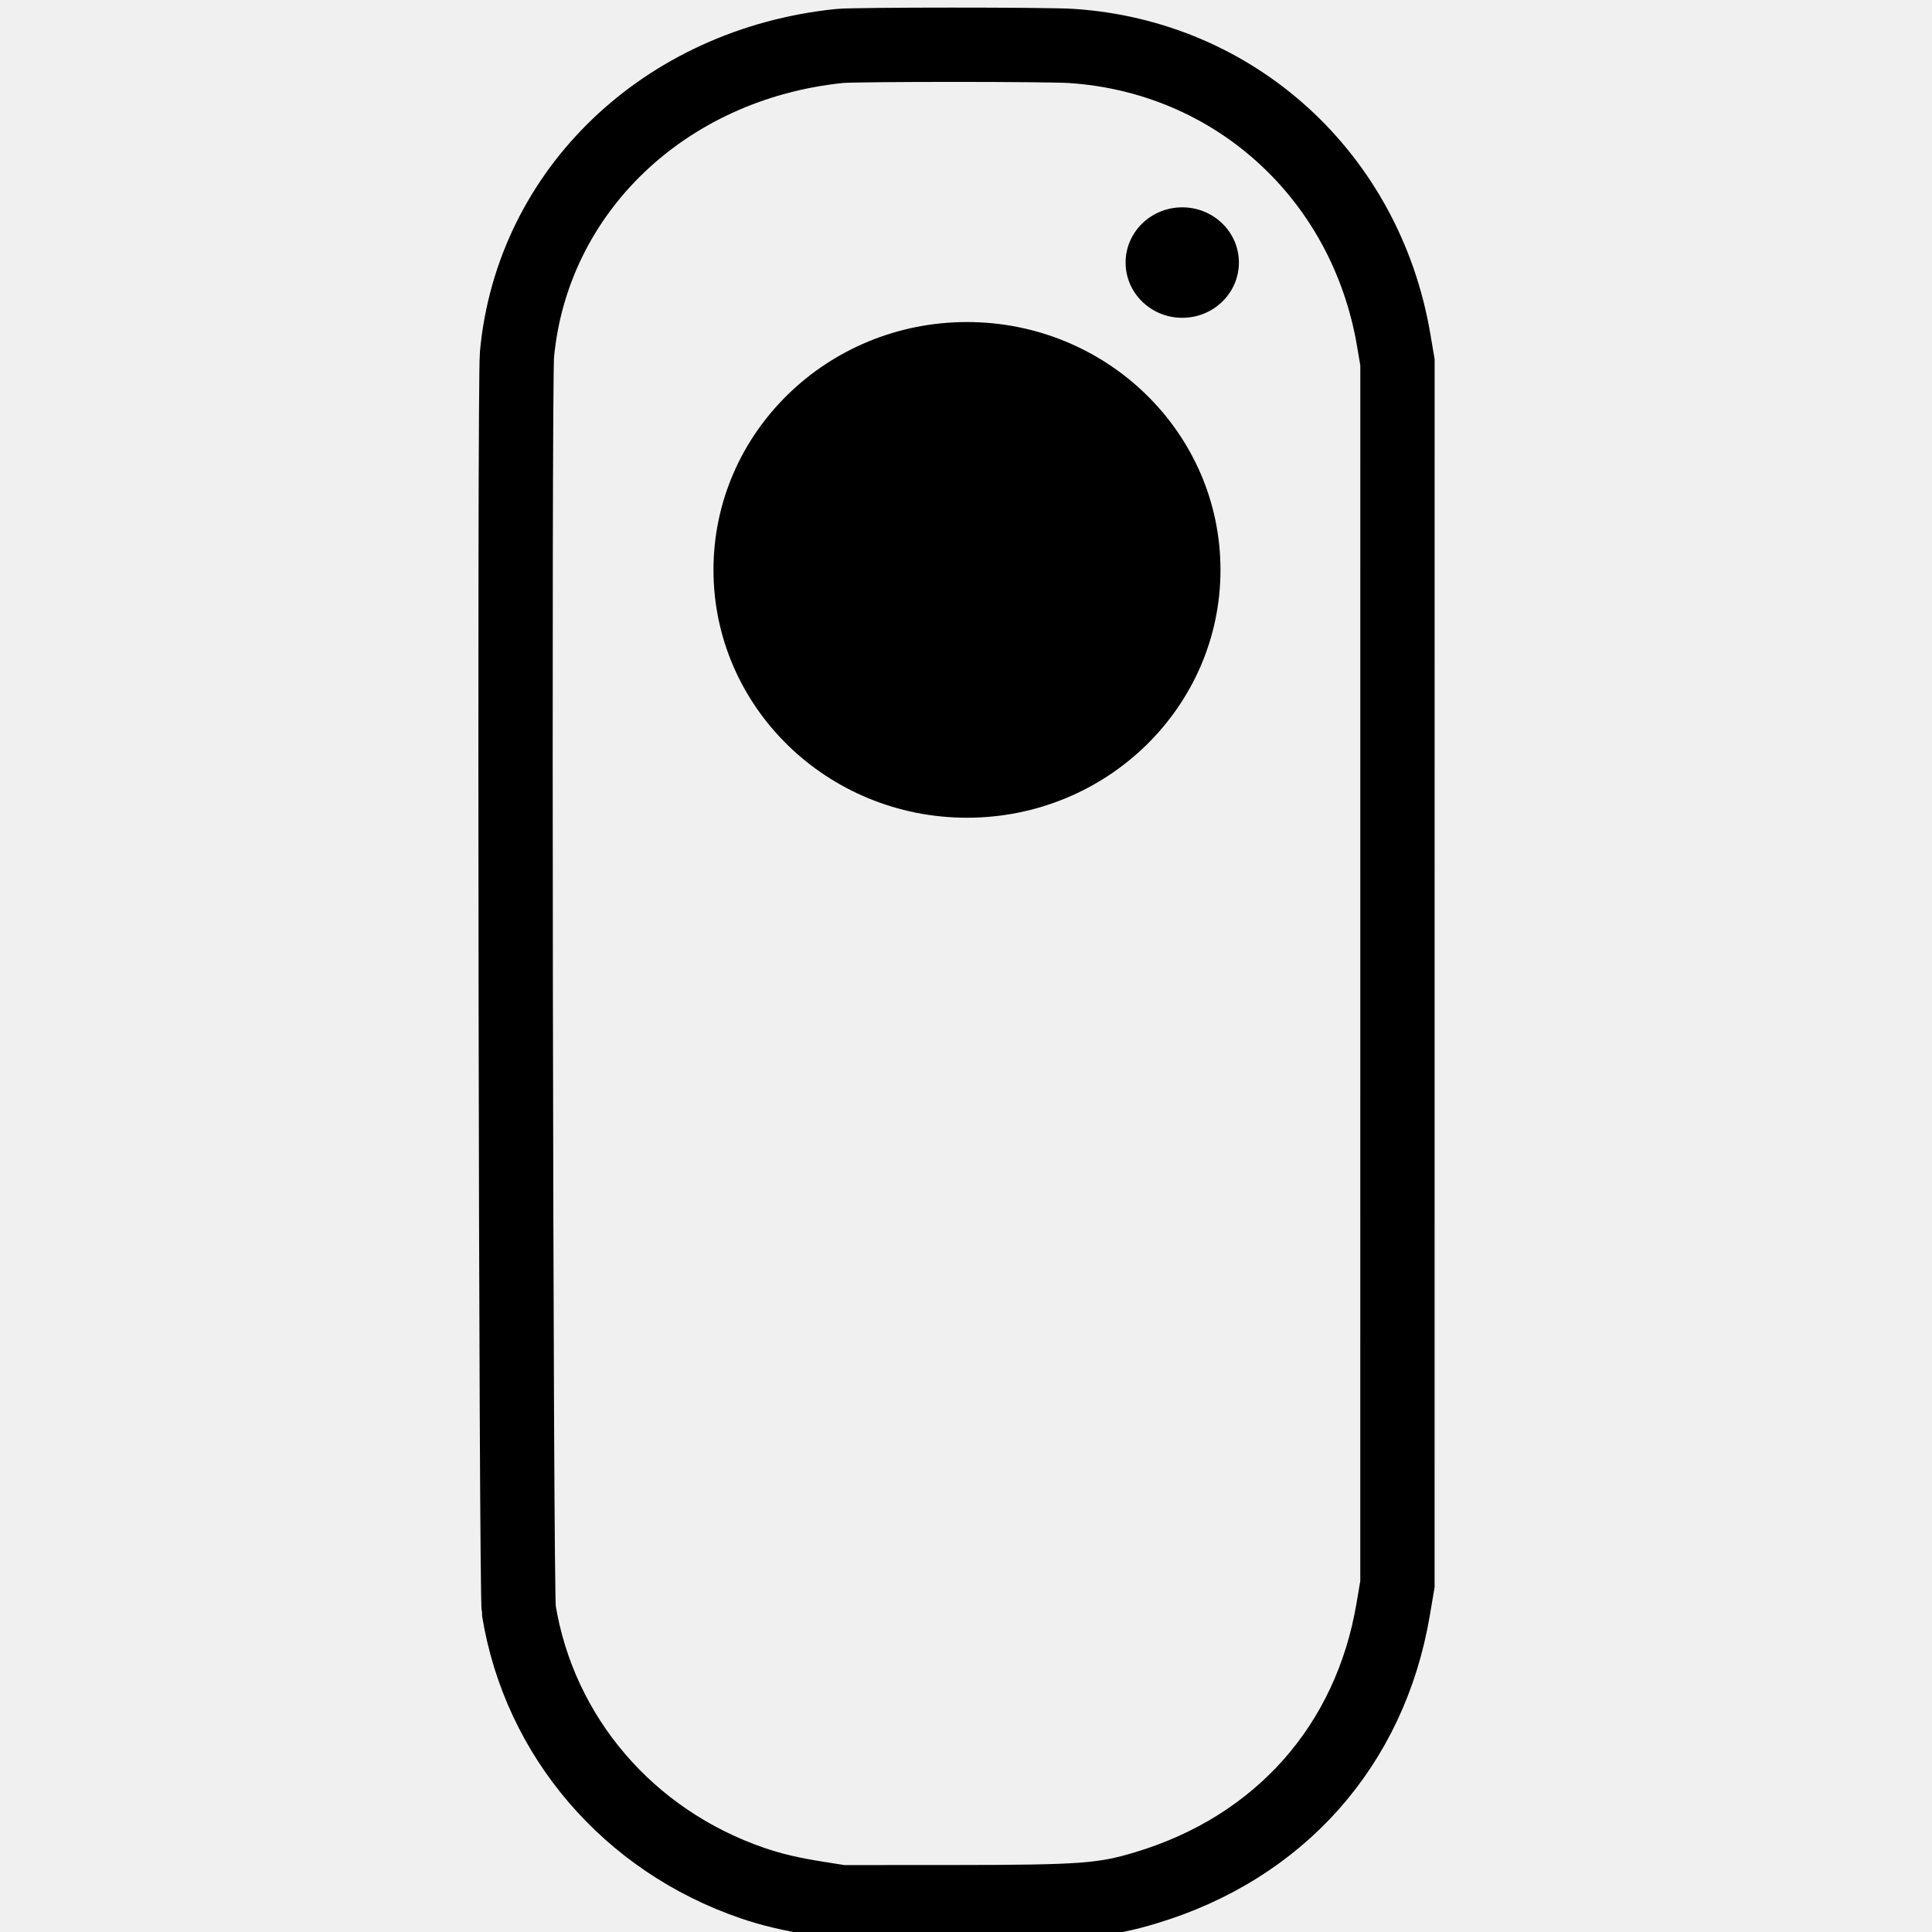
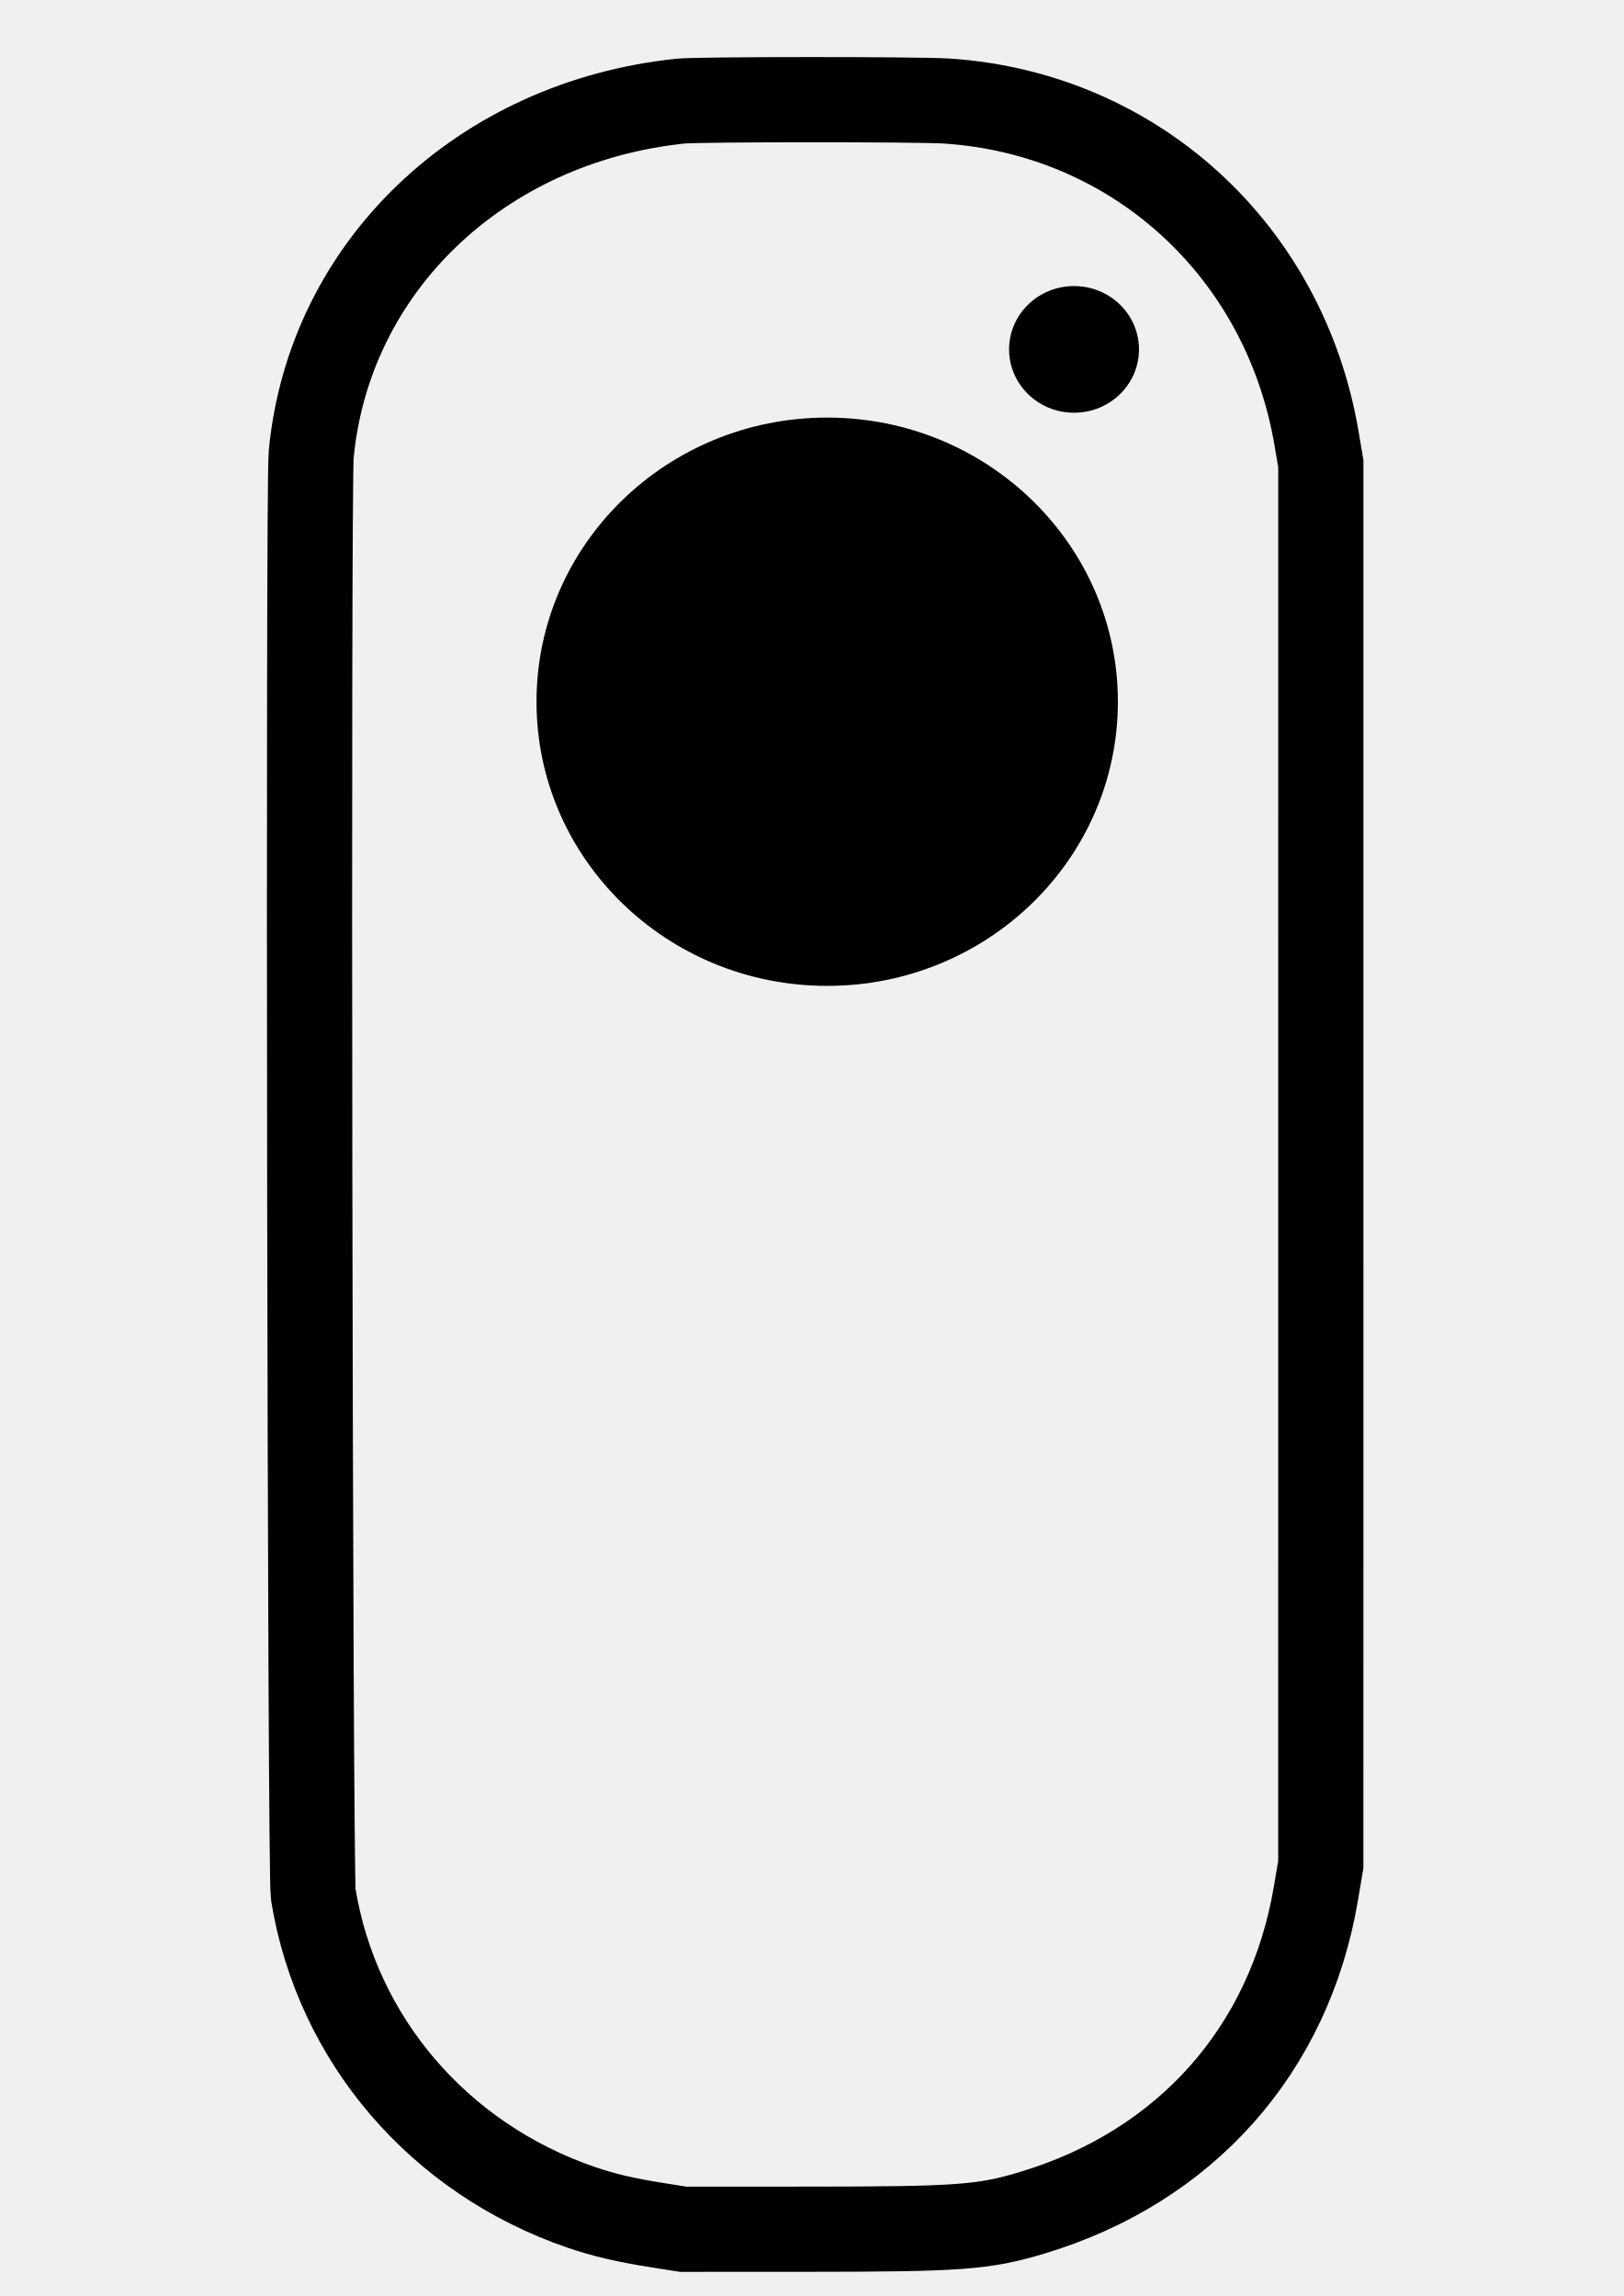
- <svg xmlns="http://www.w3.org/2000/svg" width="390mm" height="390mm" version="1.1" id="svg12">
-   <defs id="defs16" />
-   <path style="fill:none;fill-rule:evenodd;stroke:#000000;stroke-width:56.693;stroke-miterlimit:4;stroke-dasharray:none;stroke-opacity:1" id="path1" d="M 640.534,35.082 C 507.262,48.812 406.131,145.493 394.435,270.346 c -2.171,23.176 -0.844,944.526 1.381,958.174 15.708,96.406 83.59,175.694 178.225,208.173 14.671,5.035 29.37,8.505 49.591,11.704 l 18.334,2.901 83.962,-0.037 c 99.952,-0.048 115.853,-1.219 148.182,-10.929 102.029,-30.641 171.167,-108.391 188.771,-212.273 l 3.293,-19.431 0.011,-466.098 0.014,-466.098 -2.853,-16.833 C 1042.134,134.383 942.242,43.225 817.279,35.053 c -18.857,-1.233 -164.725,-1.211 -176.745,0.028" />
-   <circle style="fill:#000000;stroke:none" id="path4518" cx="363.927" cy="434.383" r="0" />
-   <ellipse style="fill:#000000" id="path3844" cx="737.758" cy="434.793" rx="193.411" ry="189.089" />
-   <ellipse style="fill:#000000;stroke-width:0.223" id="path3844-6" cx="901.995" cy="200.323" rx="43.22" ry="42.14" />
+ <svg xmlns="http://www.w3.org/2000/svg" width="210mm" height="297mm" viewBox="0 0 210 297" version="1.1" id="svg266">
+   <defs id="defs263" />
+   <g id="layer1">
+     <path style="fill:none;fill-rule:evenodd;stroke:#000000;stroke-width:11.02;stroke-miterlimit:4;stroke-dasharray:none;stroke-opacity:1" id="path1" d="m 88.086,13.075 c -25.906,2.669 -45.565,21.462 -47.838,45.732 -0.422,4.505 -0.164,183.602 0.268,186.255 3.053,18.74 16.249,34.152 34.644,40.466 2.852,0.979 5.709,1.653 9.64,2.275 l 3.564,0.564 16.321,-0.007 c 19.429,-0.009 22.52,-0.237 28.804,-2.124 19.833,-5.956 33.272,-21.07 36.694,-41.263 l 0.64,-3.777 0.003,-90.603 0.003,-90.603 -0.555,-3.272 C 166.152,32.378 146.734,14.659 122.443,13.07 118.778,12.83 90.423,12.835 88.087,13.076">
+       <circle style="fill:#ffffff;stroke-width:0.907" id="path4518" cx="244.664" cy="448.177" r="0" />
+     </path>
+     <ellipse style="fill:#000000;stroke-width:0.194" id="path3844" cx="106.984" cy="90.773" rx="37.596" ry="36.756" />
+     <ellipse style="fill:#000000;stroke-width:0.043" id="path3844-6" cx="138.91" cy="45.196" rx="8.401" ry="8.191" />
+   </g>
</svg>
